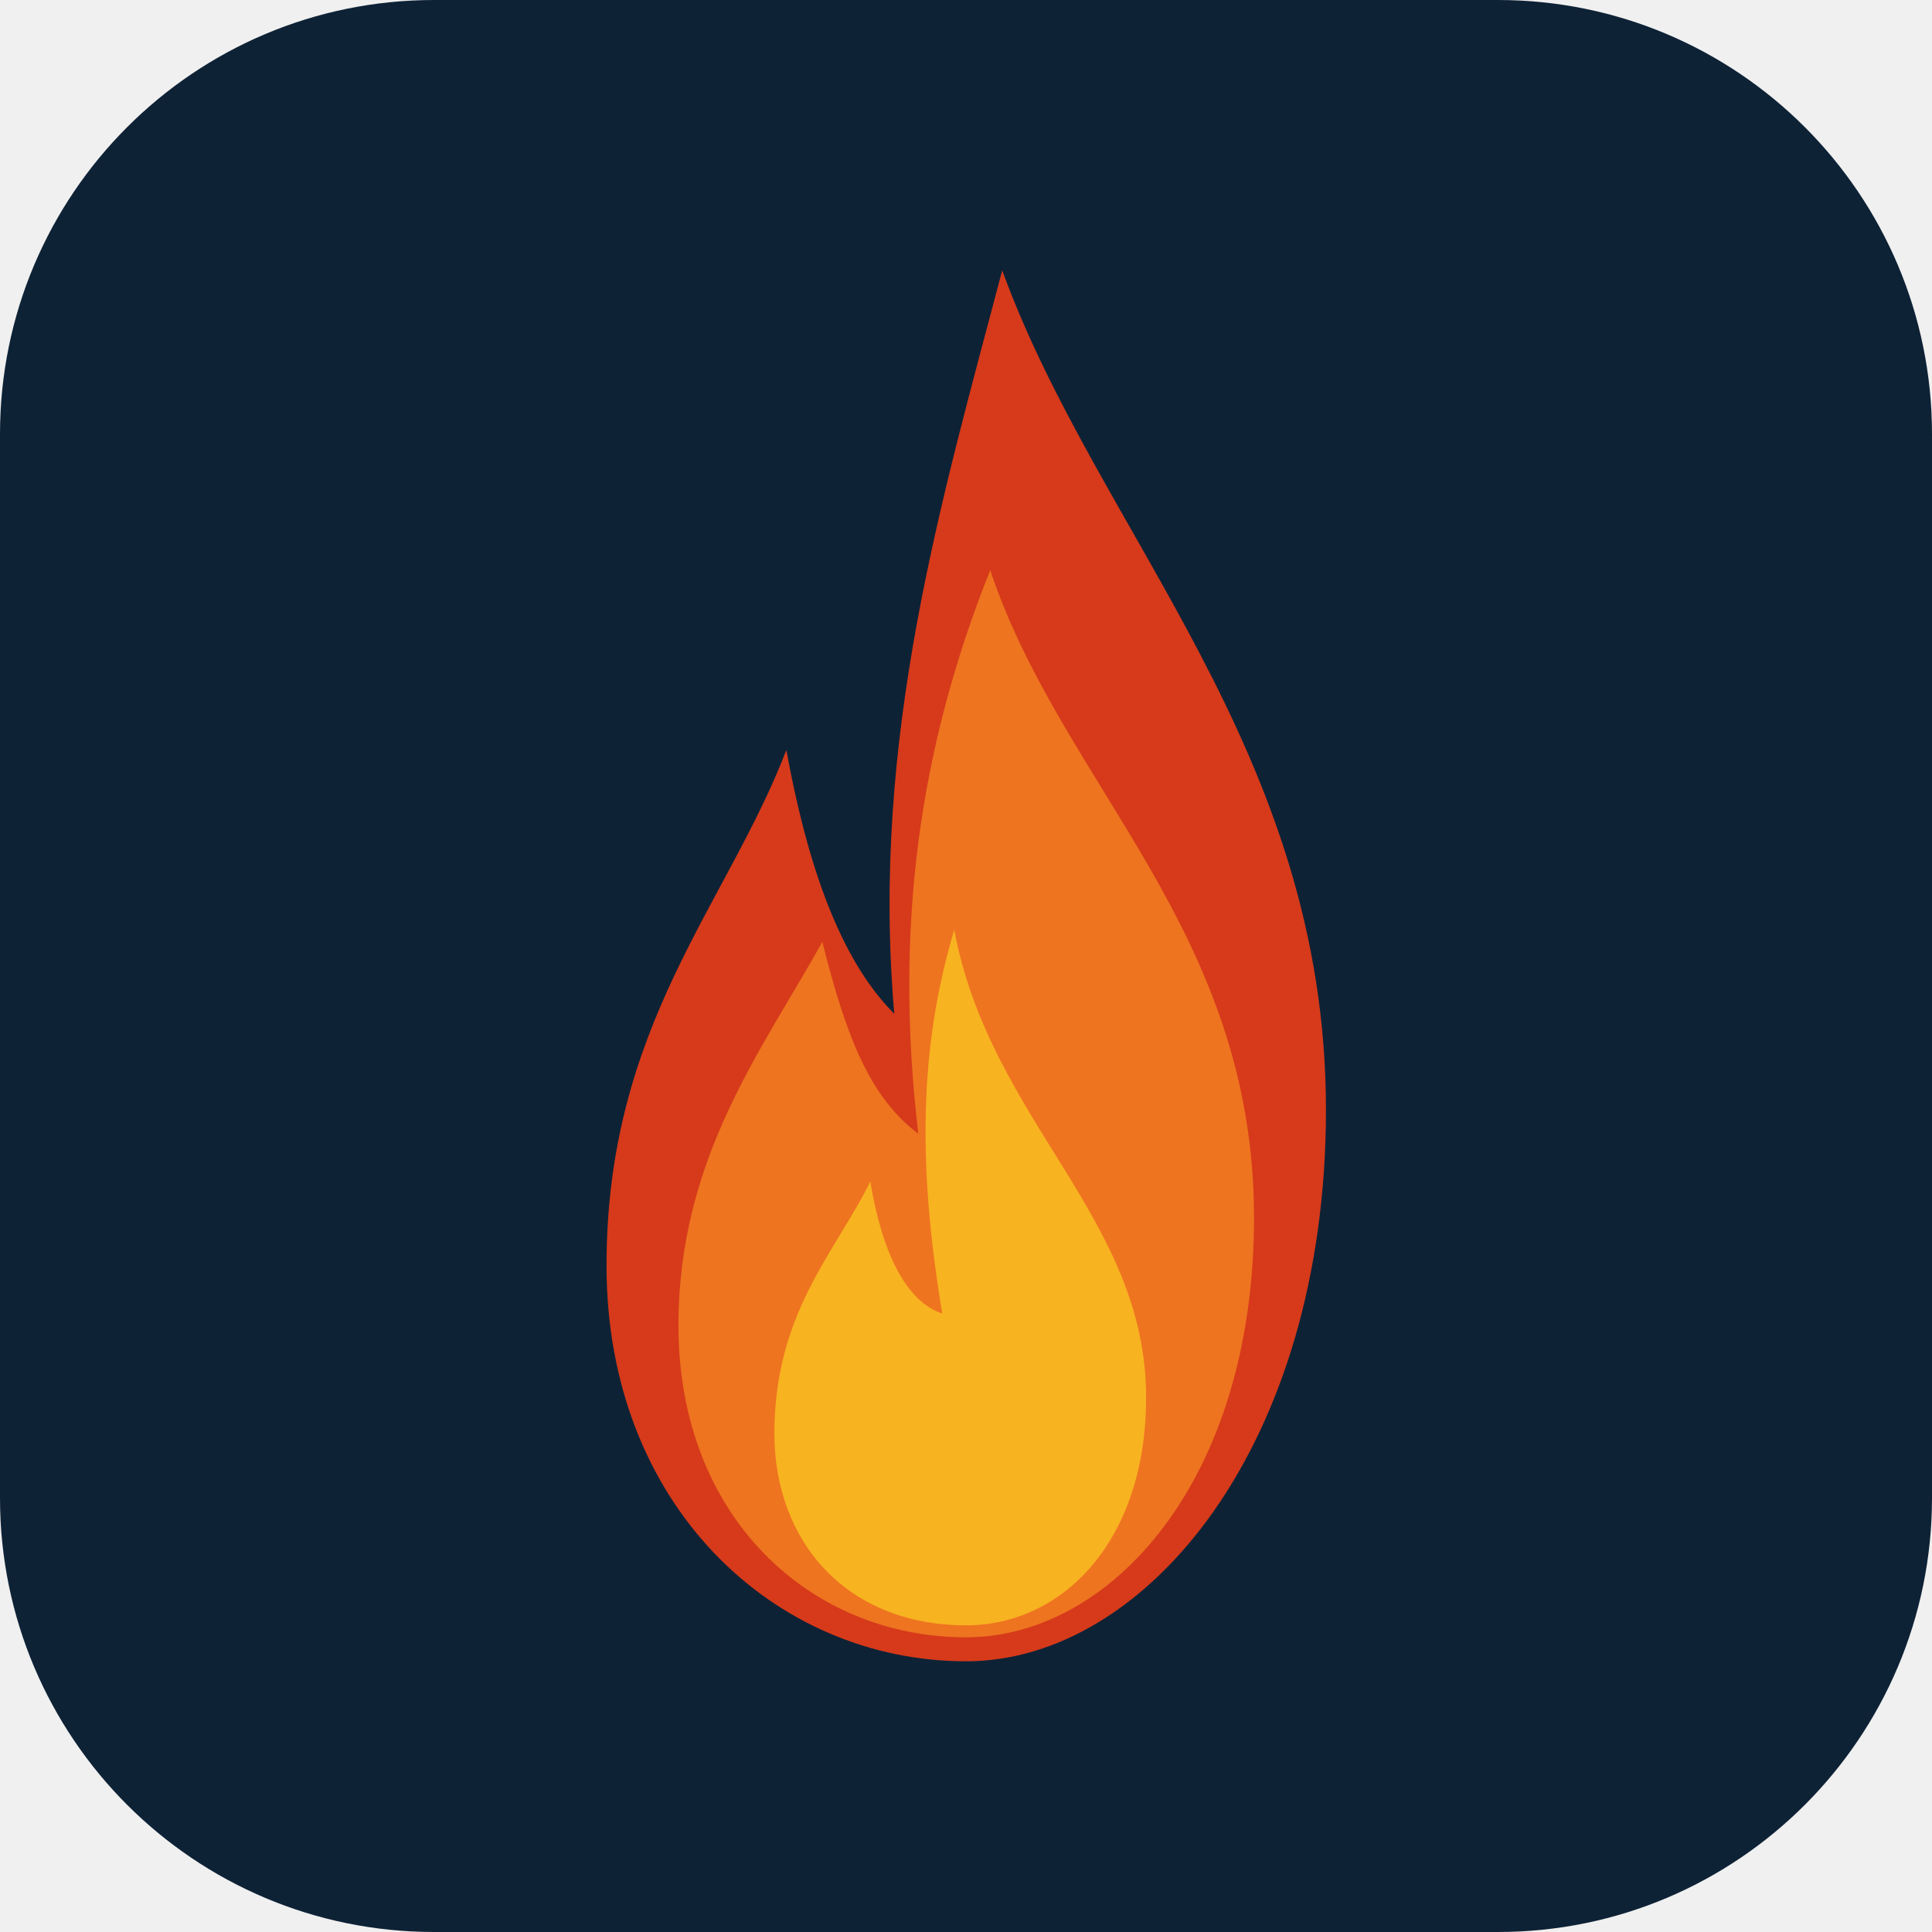
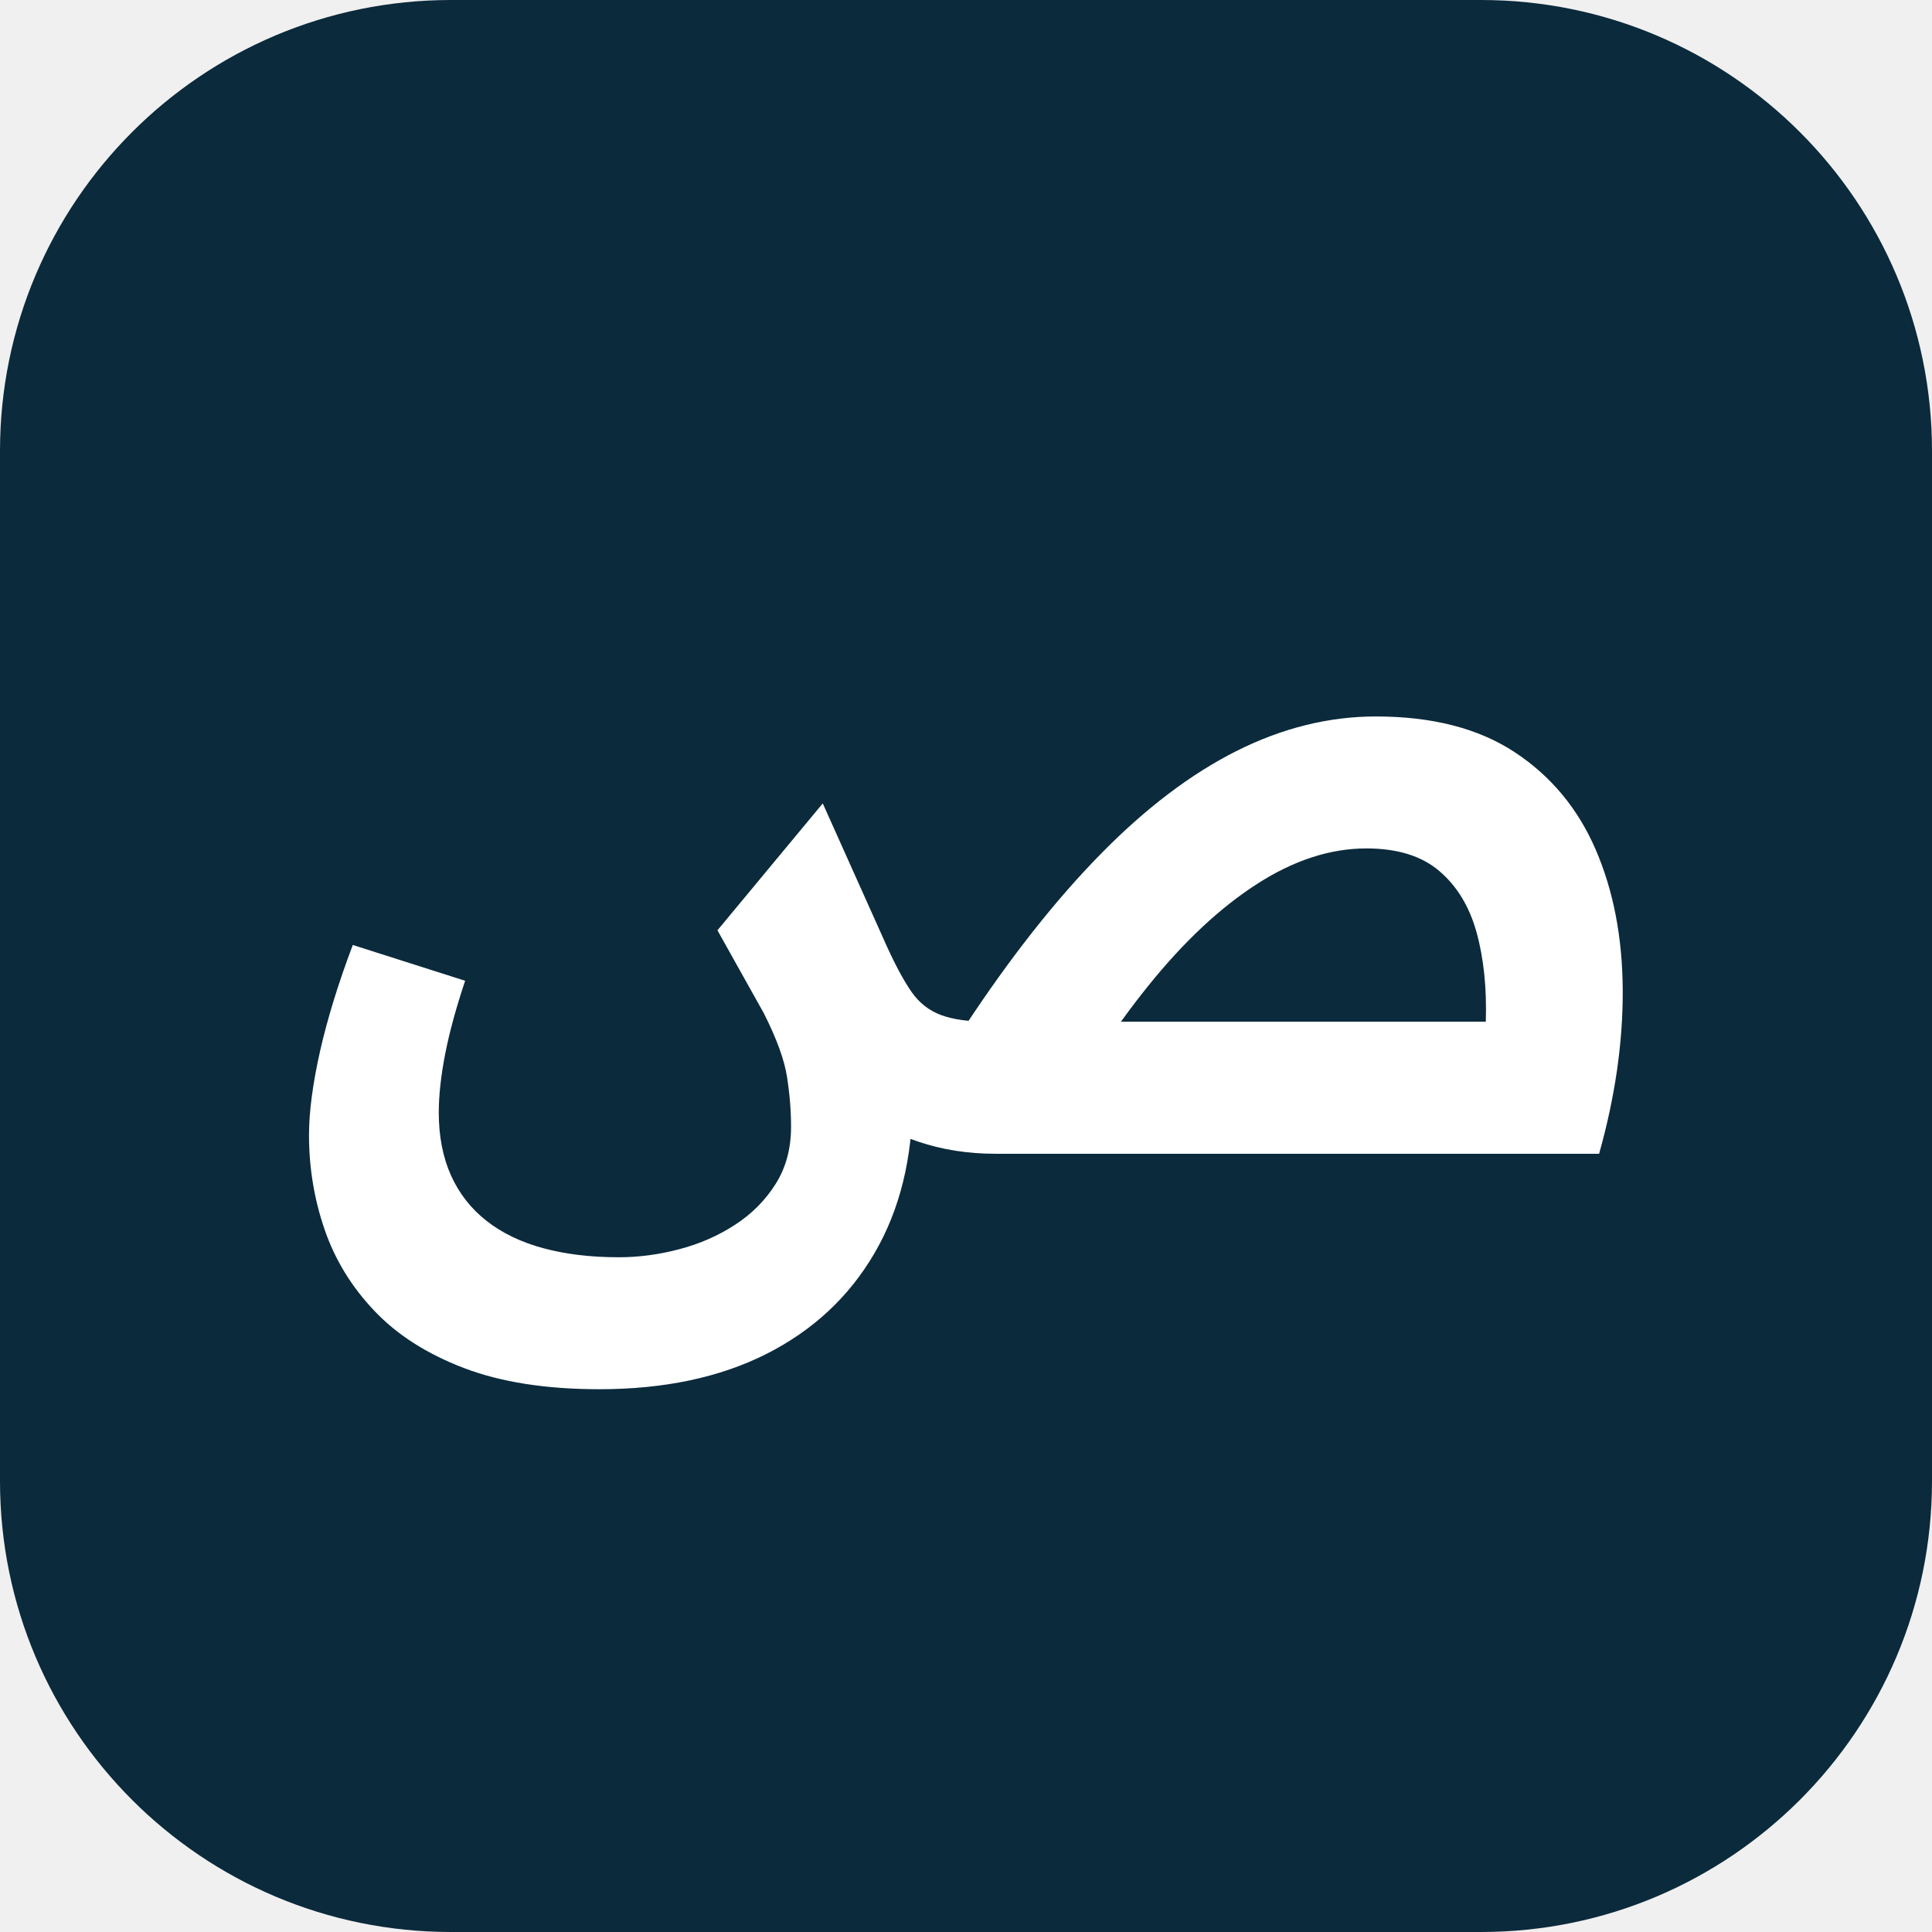
<svg xmlns="http://www.w3.org/2000/svg" viewBox="0 0 32 32" role="img" aria-label="SAFI">
-   <rect width="32" height="32" rx="7.19" fill="#0E2236" />
-   <g transform="translate(8.06 4.28) scale(0.0993)">
-     <path fill="#D63A1A" d="M86 2C102 46 140 82 140 142C140 198 110 234 80 234C48 234 20 208 20 168C20 128 40 108 50 82C54 104 60 118 68 126C64 80 76 40 86 2Z" />
-     <path fill="#EE7420" d="M84 52C96 88 128 112 128 160C128 204 104 230 80 230C54 230 32 210 32 178C32 150 46 132 56 114C60 130 64 140 72 146C68 112 72 82 84 52Z" />
-     <path fill="#F8B320" d="M78 112C84 144 110 160 110 190C110 214 96 228 80 228C60 228 48 214 48 196C48 176 58 166 64 154C66 166 70 174 76 176C72 152 72 132 78 112Z" />
-   </g>
+   <rect x="0" y="0" width="32" height="32" rx="7.47" fill="#0B2A3C" />
+   <path fill="#FFFFFF" transform="translate(4.76 19.11) scale(0.01577)" d="M753.7 0V-138.7H1258.7Q1260.3 -191.7 1249 -232.5Q1237.7 -273.3 1209.8 -297Q1182 -320.7 1133.3 -320.7Q1076.3 -320.7 1018.3 -283.3Q960.3 -246 904.5 -176.8Q848.7 -107.7 796.3 -11.3L711.7 -134Q783.3 -242.7 854.2 -314.8Q925 -387 997.2 -423.2Q1069.3 -459.3 1143.3 -459.3Q1232 -459.3 1289 -421.8Q1346 -384.3 1374 -319.7Q1402 -255 1402.5 -172.5Q1403 -90 1377.7 0ZM327.7 247.3Q243.7 247.3 185.3 225Q127 202.7 91.2 164.8Q55.3 127 39 79.3Q22.7 31.7 22.7 -19.7Q22.7 -56 34.3 -107.7Q46 -159.3 68.7 -219.3L186.7 -181.7Q172.7 -140 165.8 -105.2Q159 -70.3 159 -43.3Q159 -6 171.8 22.7Q184.7 51.3 209.2 70.5Q233.7 89.7 268.8 99.2Q304 108.7 348 108.7Q379.7 108.7 411.8 100.2Q444 91.7 470.3 74.5Q496.7 57.3 512.8 31.7Q529 6 529 -28.3Q529 -53.7 524.8 -80.5Q520.7 -107.3 500.7 -147L601.3 -192Q610.3 -181 623.2 -158.8Q636 -136.7 646.3 -110Q656.7 -83.3 656.7 -58.7Q656.7 35.7 616.7 104.3Q576.7 173 503.2 210.2Q429.7 247.3 327.7 247.3ZM743.7 0Q700.3 0 662.7 -12.7Q625 -25.3 594.5 -45.3Q564 -65.3 542.3 -88.5Q520.7 -111.7 509.3 -131.7L451.7 -234.7L562.3 -368L629.7 -217.7Q643.7 -187 655.7 -169.8Q667.7 -152.7 686.5 -145.7Q705.3 -138.7 737 -138.7H753.7V0Z" />
</svg>
